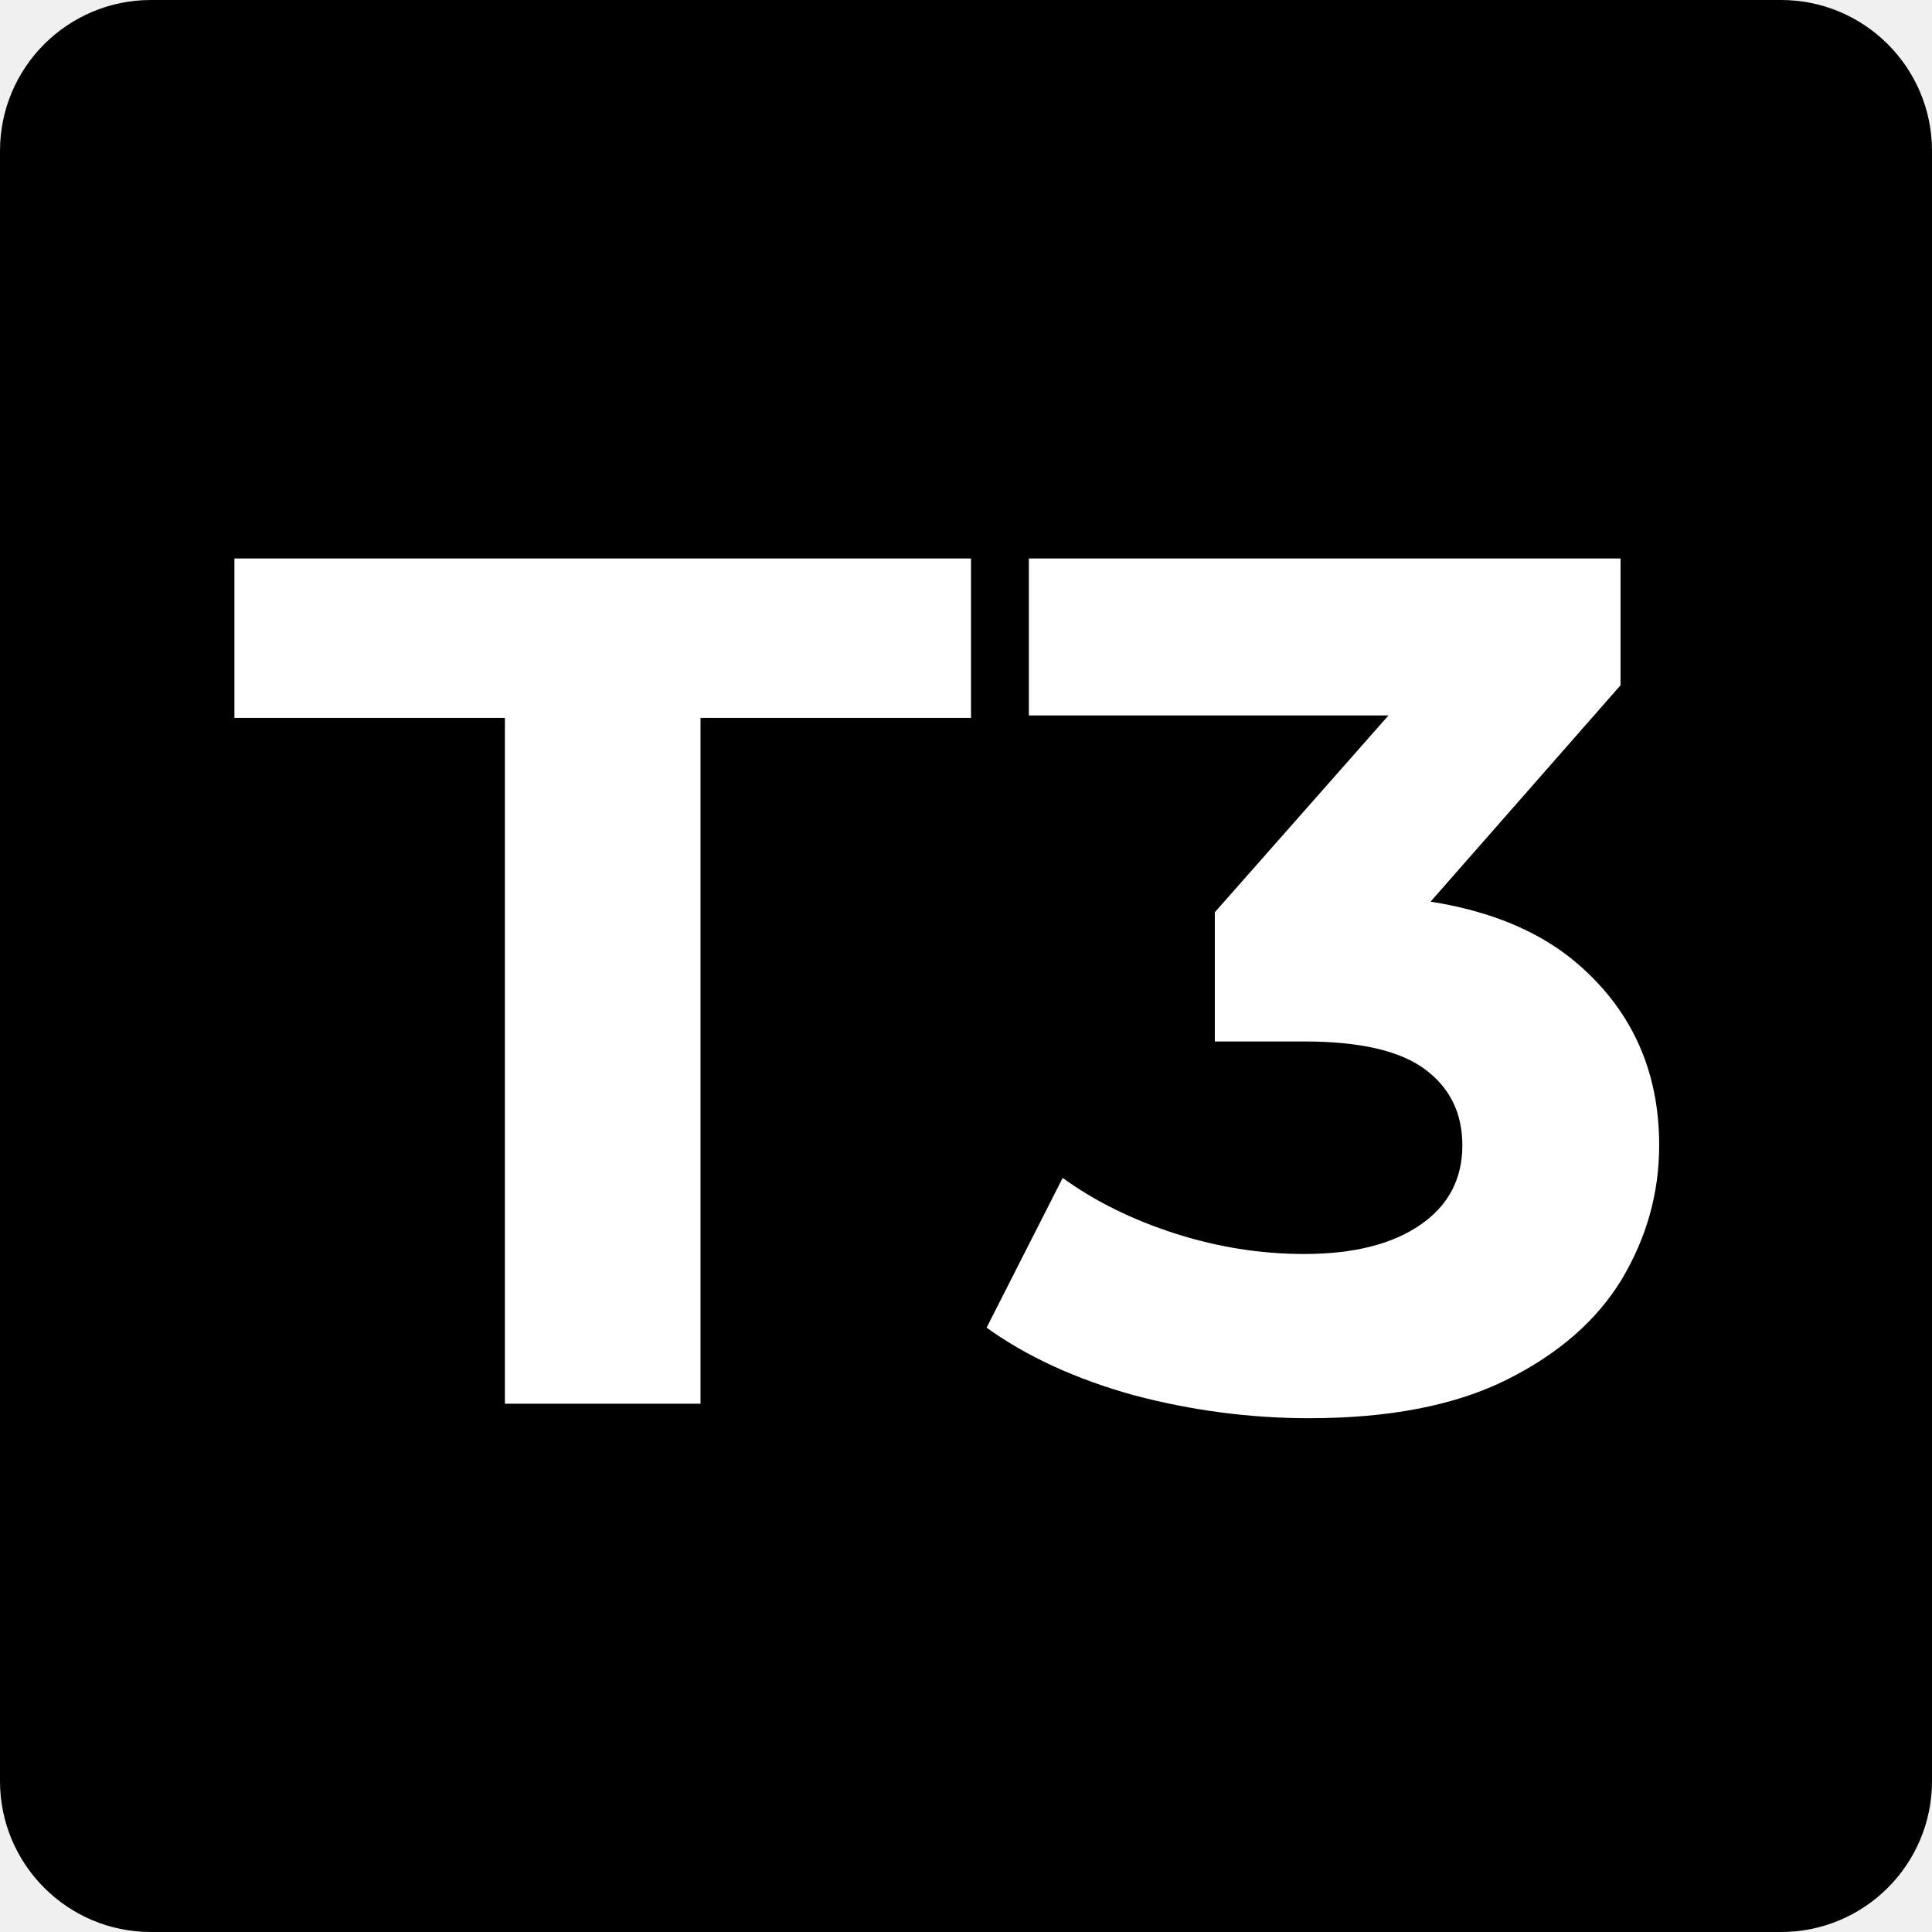
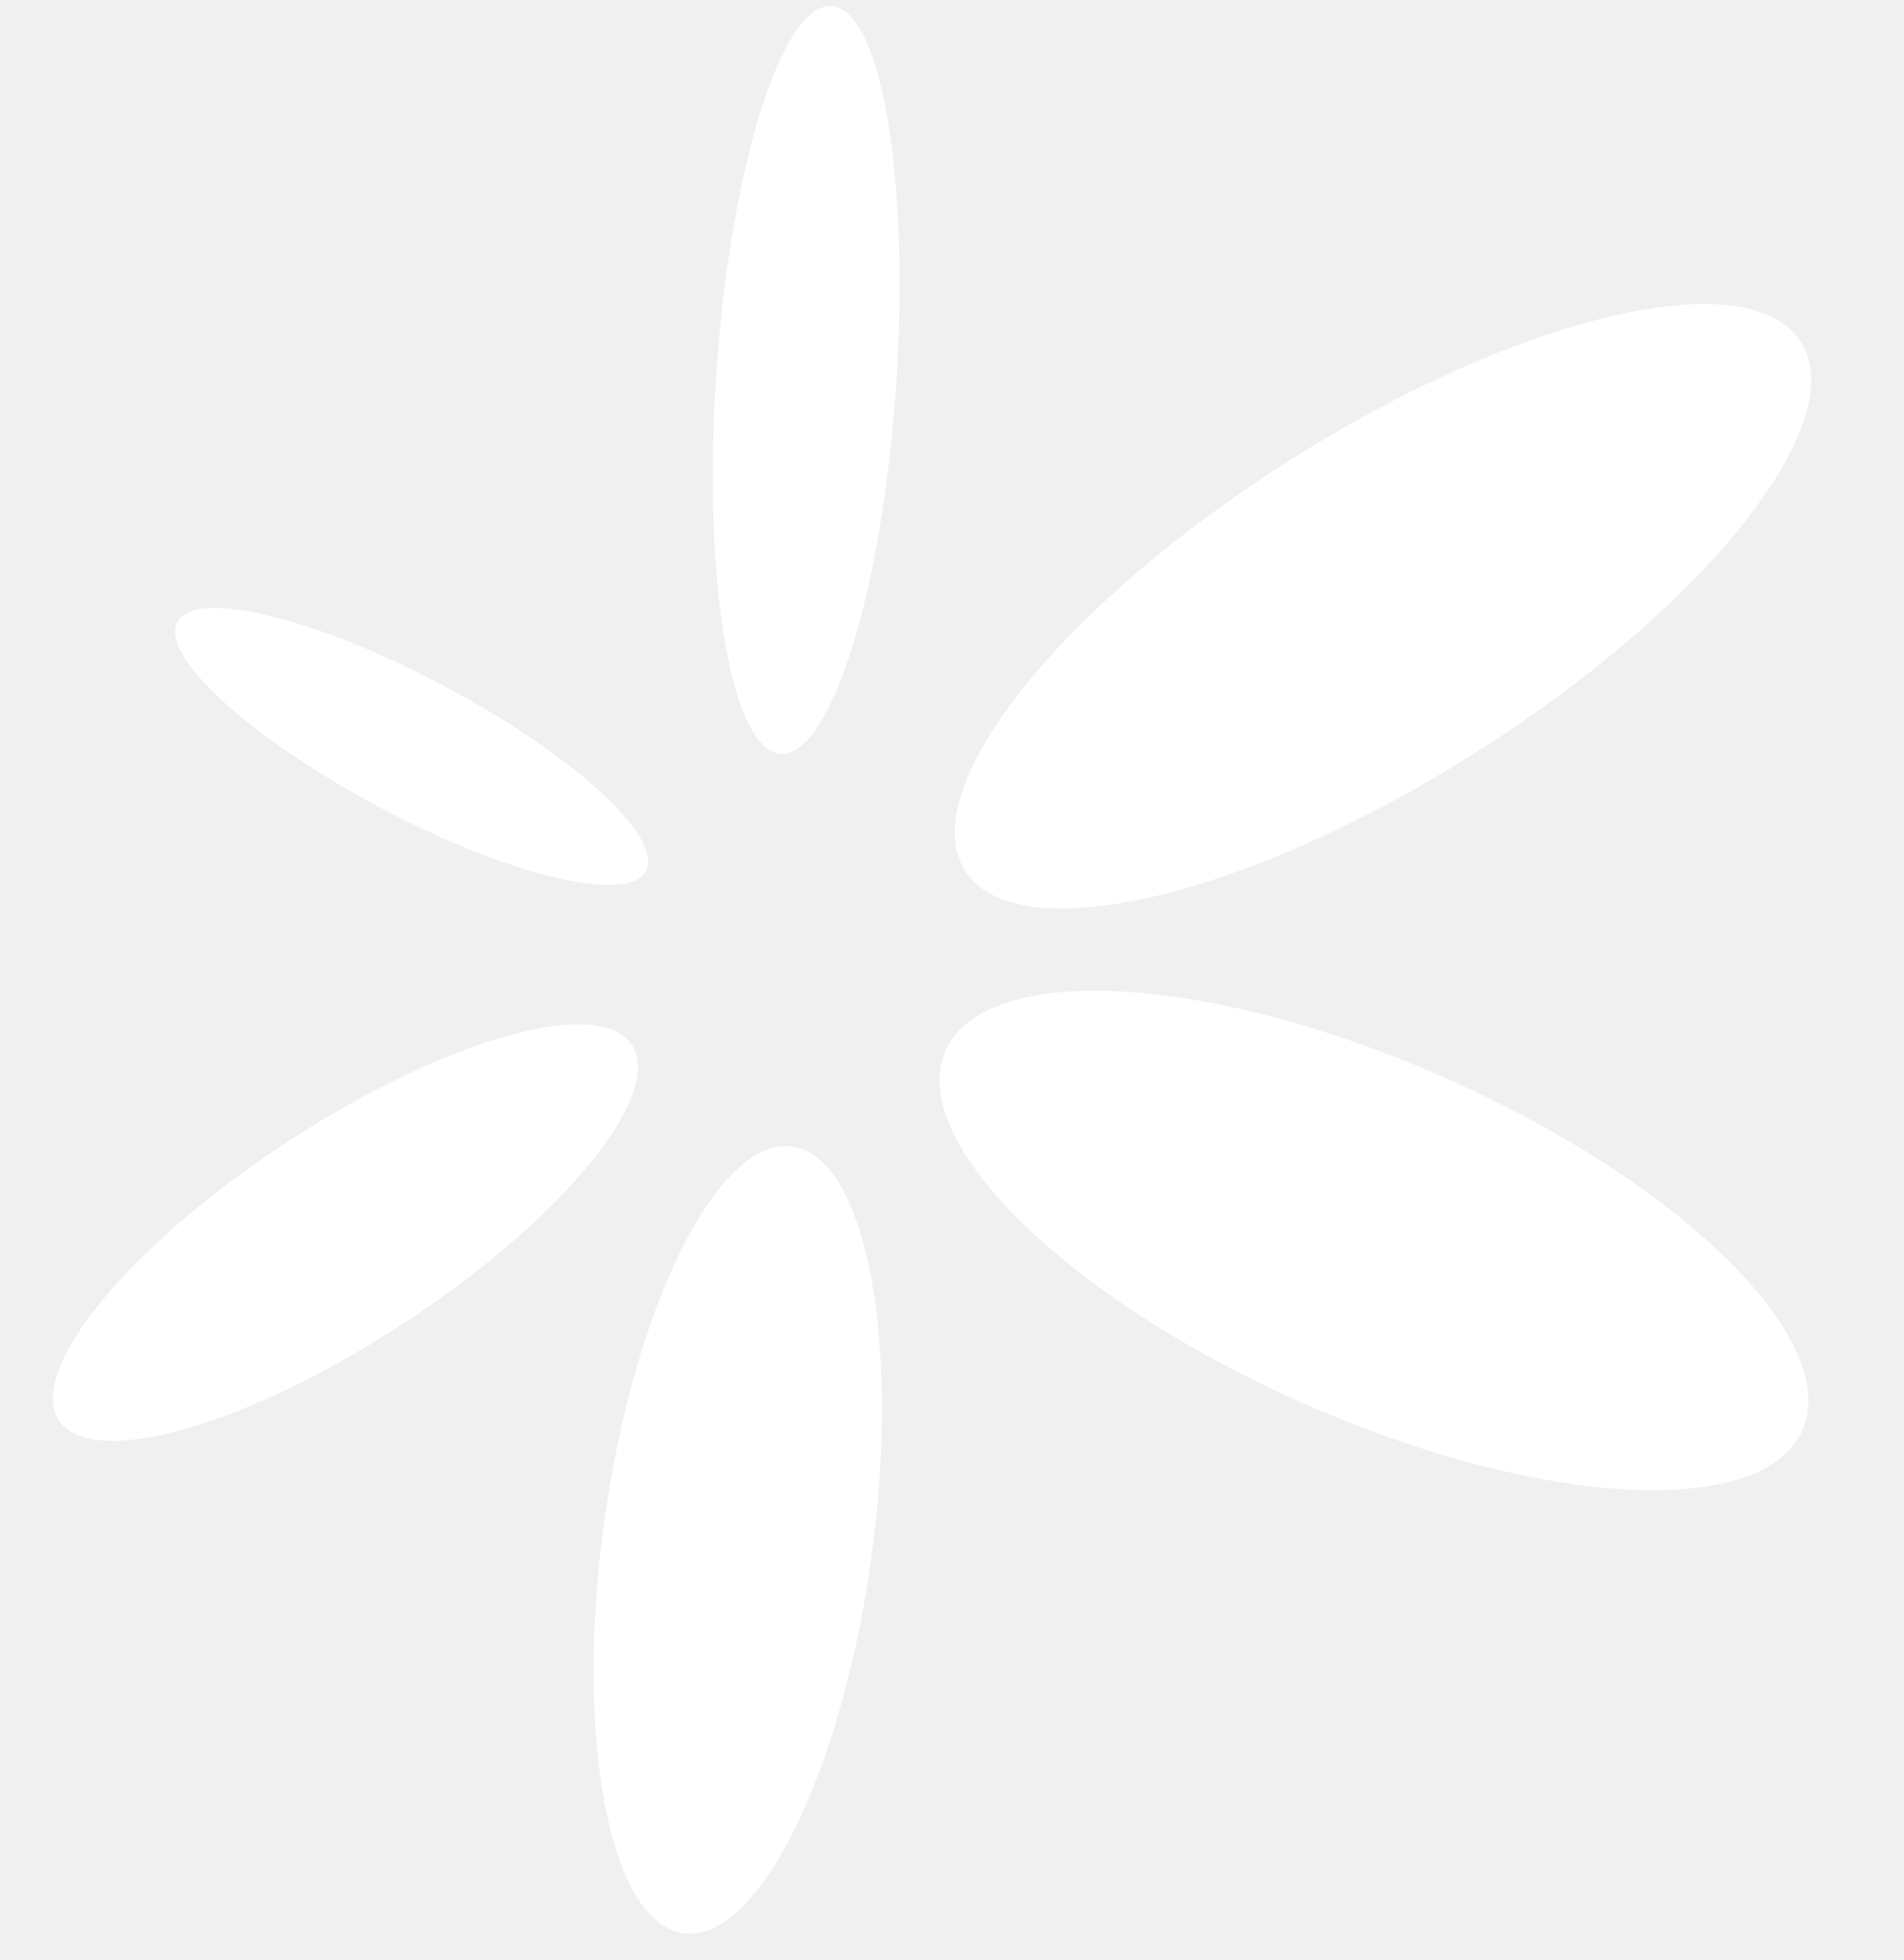
- <svg xmlns="http://www.w3.org/2000/svg" width="128" height="128" viewBox="0 0 128 128" fill="none">
-   <path d="M0 10C0 4.477 4.477 0 10 0H118C123.523 0 128 4.477 128 10V118C128 123.523 123.523 128 118 128H10C4.477 128 0 123.523 0 118V10Z" fill="black" />
-   <path d="M33.451 93V47.56H15.531V37H64.331V47.56H46.411V93H33.451ZM86.725 93.96C82.832 93.96 78.965 93.453 75.125 92.44C71.285 91.373 68.032 89.88 65.365 87.96L70.405 78.04C72.539 79.587 75.019 80.813 77.845 81.72C80.672 82.627 83.525 83.08 86.405 83.08C89.659 83.08 92.219 82.44 94.085 81.16C95.952 79.88 96.885 78.12 96.885 75.88C96.885 73.747 96.059 72.067 94.405 70.84C92.752 69.613 90.085 69 86.405 69H80.485V60.44L96.085 42.76L97.525 47.4H68.165V37H107.365V45.4L91.845 63.08L85.285 59.32H89.045C95.925 59.32 101.125 60.867 104.645 63.96C108.165 67.053 109.925 71.027 109.925 75.88C109.925 79.027 109.099 81.987 107.445 84.76C105.792 87.48 103.259 89.693 99.845 91.4C96.432 93.107 92.059 93.96 86.725 93.96Z" fill="white" />
+ <svg xmlns="http://www.w3.org/2000/svg" width="135" height="139" viewBox="0 0 135 139" fill="none">
+   <ellipse cx="24.504" cy="87.416" rx="24.288" ry="7.642" transform="rotate(-33.2303 24.5037 87.4162)" fill="white" />
+   <ellipse cx="52.33" cy="109.206" rx="28.161" ry="9.559" transform="rotate(-82.1189 52.3296 109.206)" fill="white" />
+   <ellipse cx="97.455" cy="87.972" rx="33.233" ry="12.588" transform="rotate(-156.105 97.455 87.9724)" fill="white" />
+   <ellipse cx="98.094" cy="42.996" rx="35.077" ry="12.286" transform="rotate(147.698 98.0938 42.9963)" fill="white" />
+   <ellipse cx="57.182" cy="26.948" rx="26.575" ry="6.391" transform="rotate(93.897 57.1822 26.9479)" fill="white" />
+   <ellipse cx="29.199" cy="52.942" rx="18.822" ry="4.871" transform="rotate(27.9771 29.1988 52.9421)" fill="white" />
</svg>
